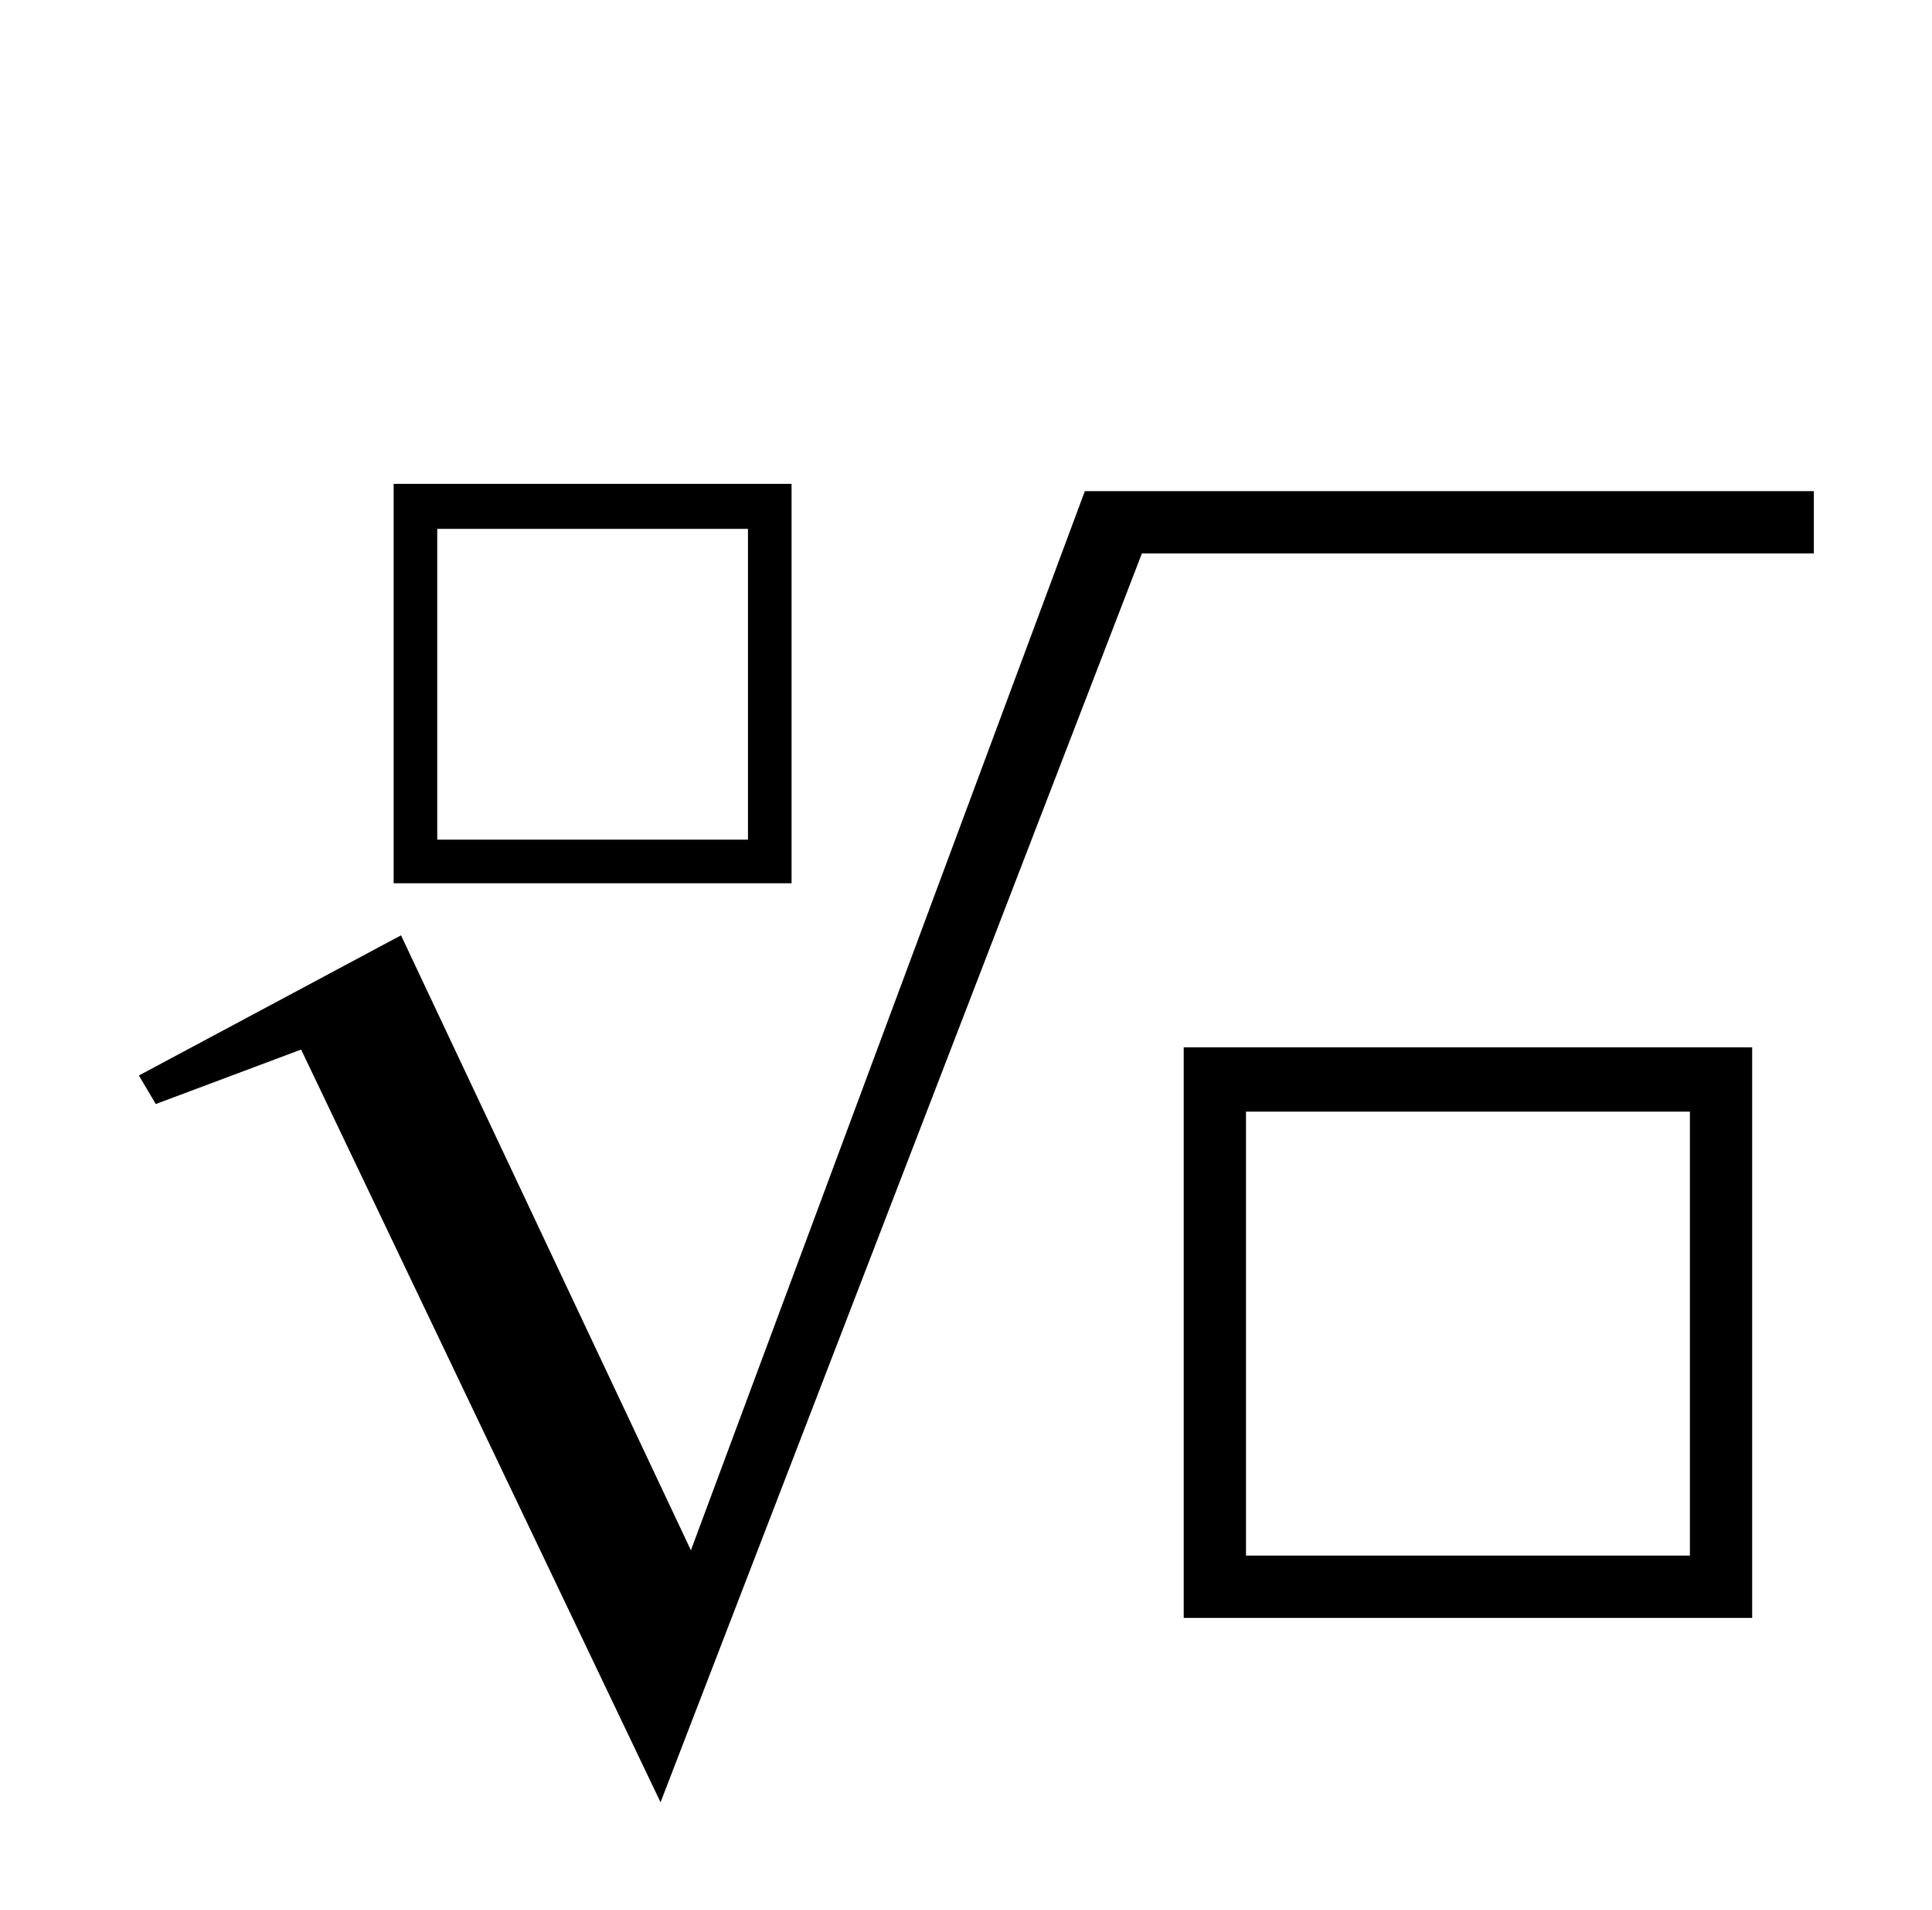
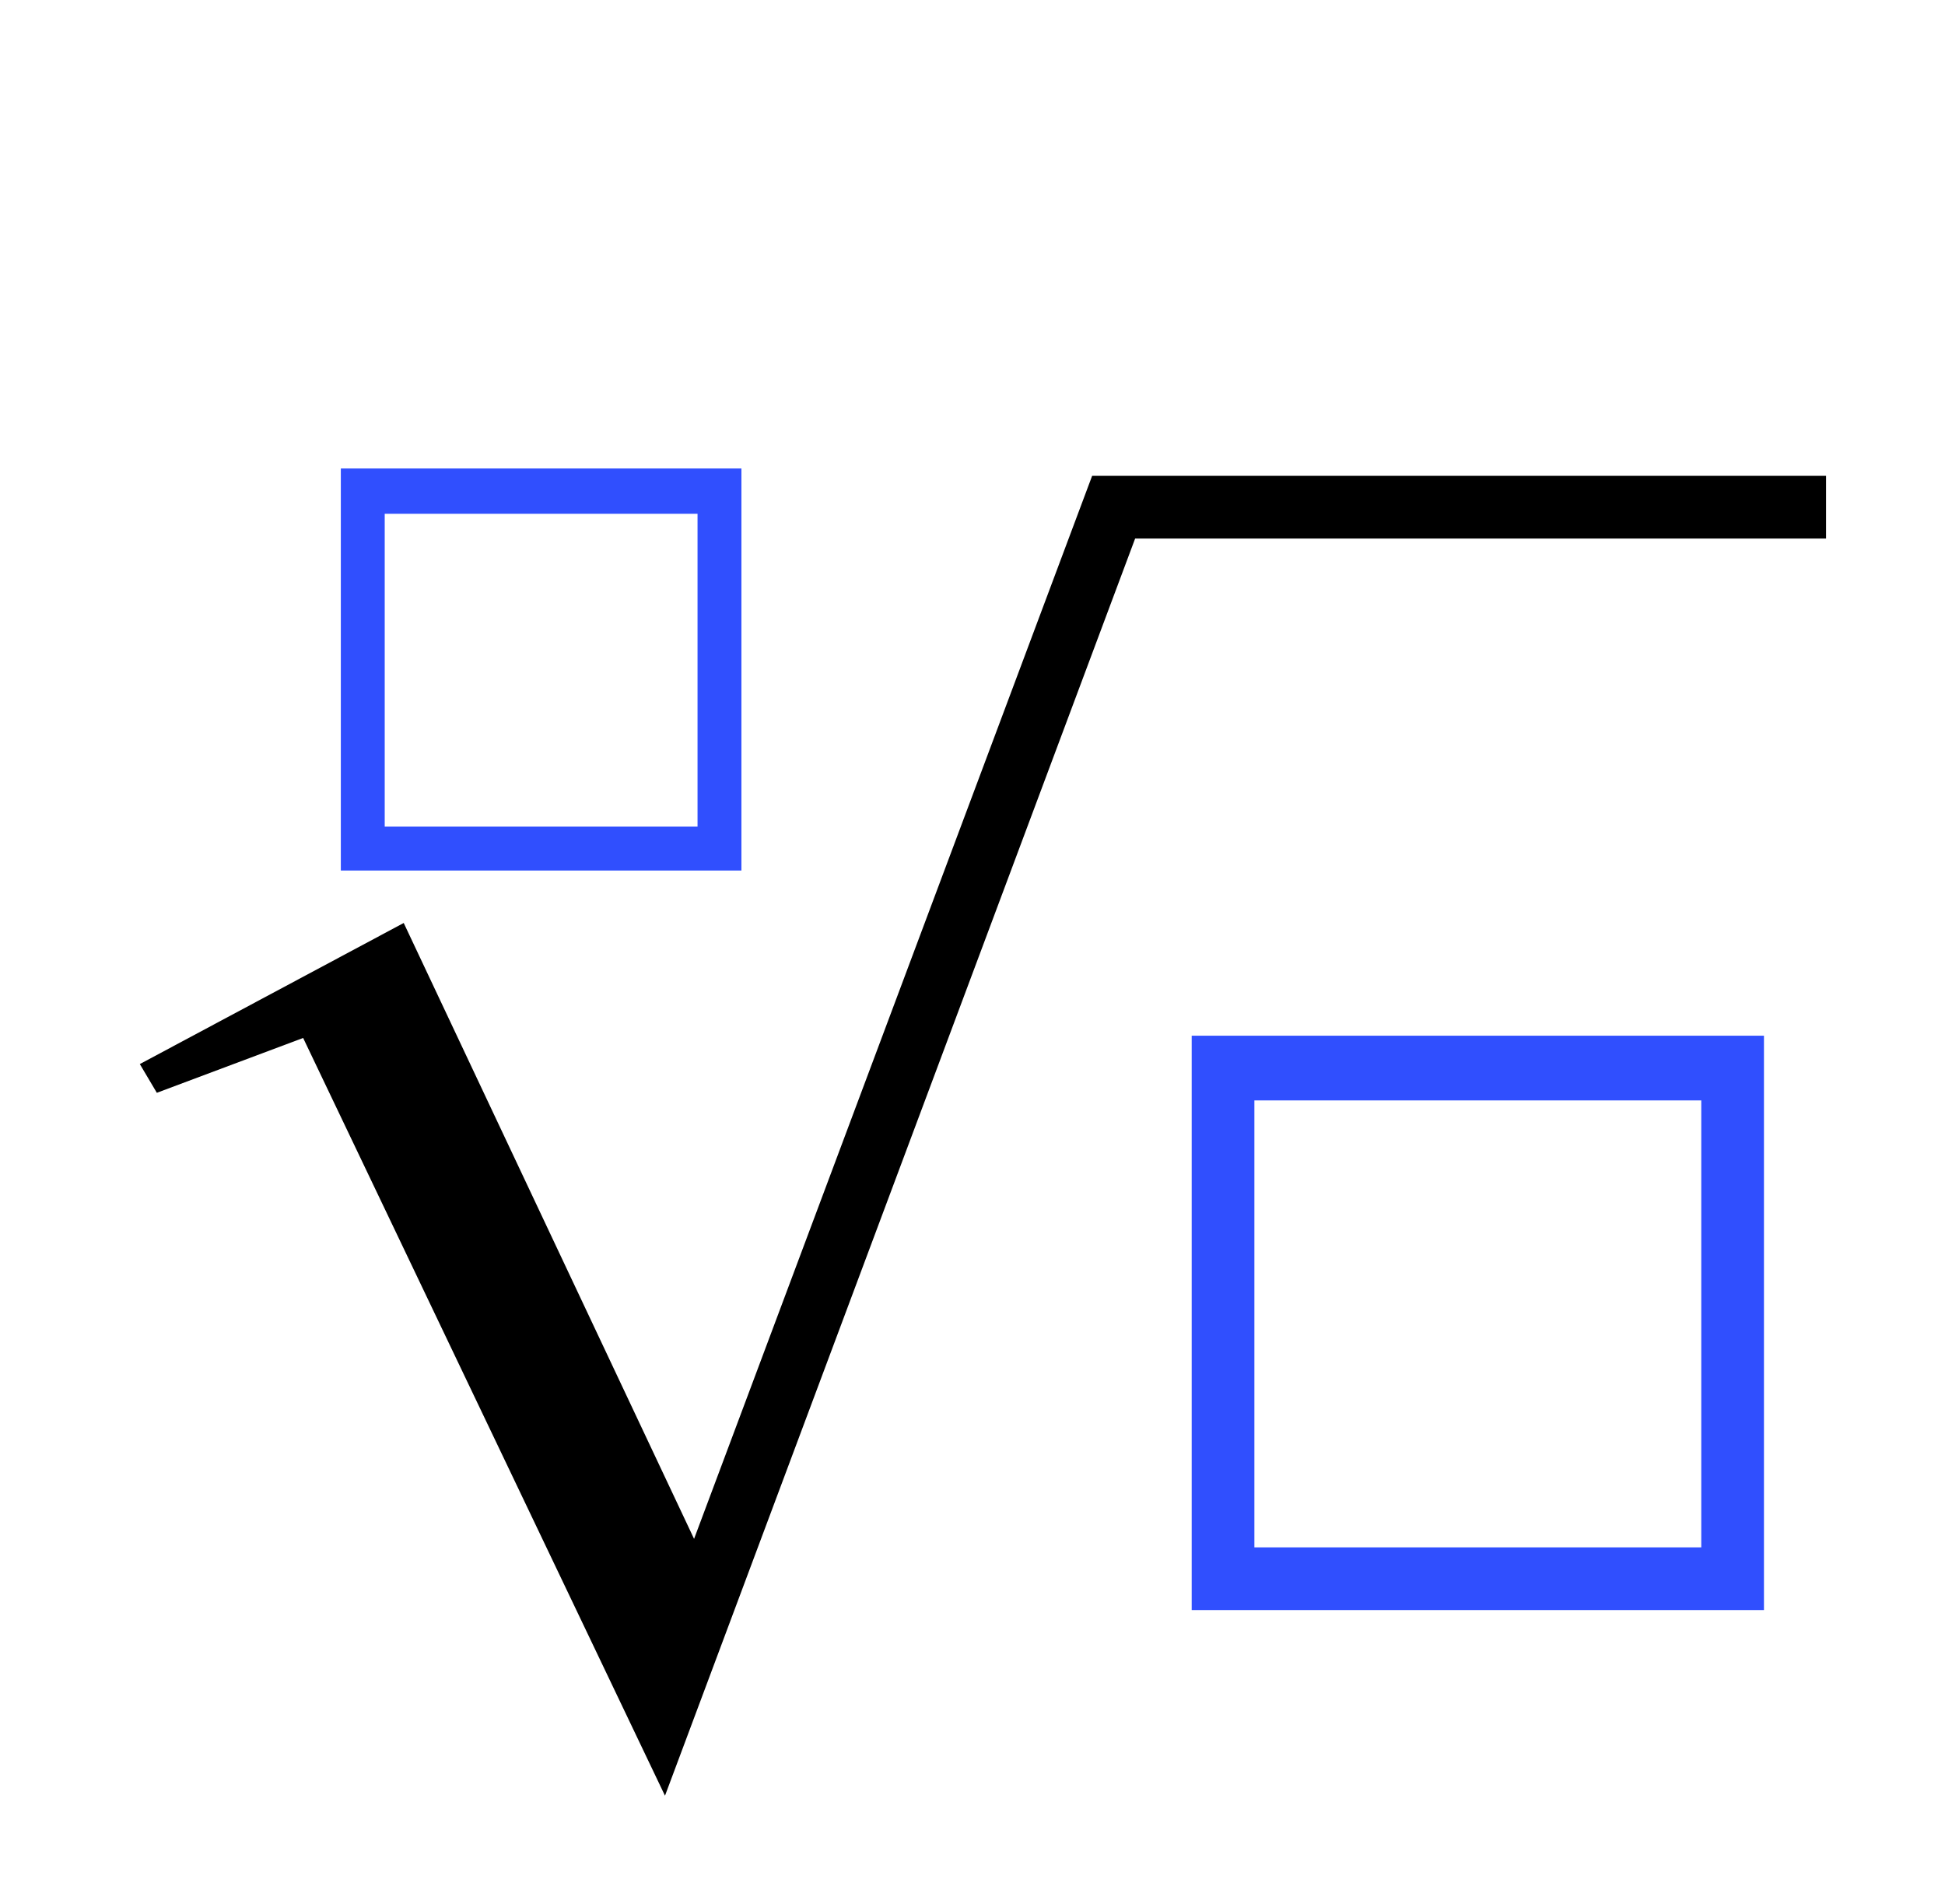
- <svg xmlns="http://www.w3.org/2000/svg" width="32.703" height="32.312" style="width:32.703px;height:32.312px;font-family:Asana-Math, Asana;background:transparent;">
+ <svg xmlns="http://www.w3.org/2000/svg" width="32.703" height="32" style="width:32.703px;height:32px;font-family:Asana-Math, Asana;background:transparent;">
  <g>
    <g>
      <g>
        <g>
          <g>
-             <g style="transform:matrix(1,0,0,1,5.9375,14.9);">
-               <path d="M623 560L65 560L65 0L623 0ZM569 504L569 54L119 54L119 504Z" stroke="rgb(0, 0, 0)" stroke-width="8" fill="rgb(0, 0, 0)" style="transform:matrix(0.0119,0,0,-0.0119,0,0);" />
+             <g style="transform:matrix(1,0,0,1,5.004822,14.5875);">
+               <path d="M623 560L65 560L65 0L623 0ZM569 504L569 54L119 54L119 504Z" stroke="rgb(48, 79, 254)" stroke-width="8" fill="rgb(48, 79, 254)" style="transform:matrix(0.0119,0,0,-0.0119,0,0);" />
            </g>
          </g>
        </g>
        <g>
          <g>
-             <g style="transform:matrix(1,0,0,1,19,27.3125);">
-               <path d="M623 560L65 560L65 0L623 0ZM569 504L569 54L119 54L119 504Z" stroke="rgb(0, 0, 0)" stroke-width="8" fill="rgb(0, 0, 0)" style="transform:matrix(0.017,0,0,-0.017,0,0);" />
+             <g style="transform:matrix(1,0,0,1,19,27);">
+               <path d="M623 560L65 560L65 0L623 0ZM569 504L569 54L119 54L119 504Z" stroke="rgb(48, 79, 254)" stroke-width="8" fill="rgb(48, 79, 254)" style="transform:matrix(0.017,0,0,-0.017,0,0);" />
            </g>
          </g>
        </g>
-         <svg x="2" style="overflow:visible;" y="8.312" height="17" width="28.703">
-           <polygon points="0.351,9.889 4.788,7.517 9.695,17.924 16.363,0 28.703,0 28.703,1.054 17.329,1.054 9.181,22.189 3.097,9.45 0.637,10.372" style="fill:rgb(0, 0, 0);stroke-width:1px;stroke:none;" />
+         <svg x="2" style="overflow:visible;" y="8" height="17" width="28.703">
+           <polygon points="0.351,9.889 4.788,7.517 9.67,17.871 16.363,0 28.703,0 28.703,1.054 17.086,1.054 9.181,22.189 3.097,9.45 0.637,10.372" style="fill:rgb(0, 0, 0);stroke-width:1px;stroke:none;" />
        </svg>
      </g>
    </g>
  </g>
</svg>
